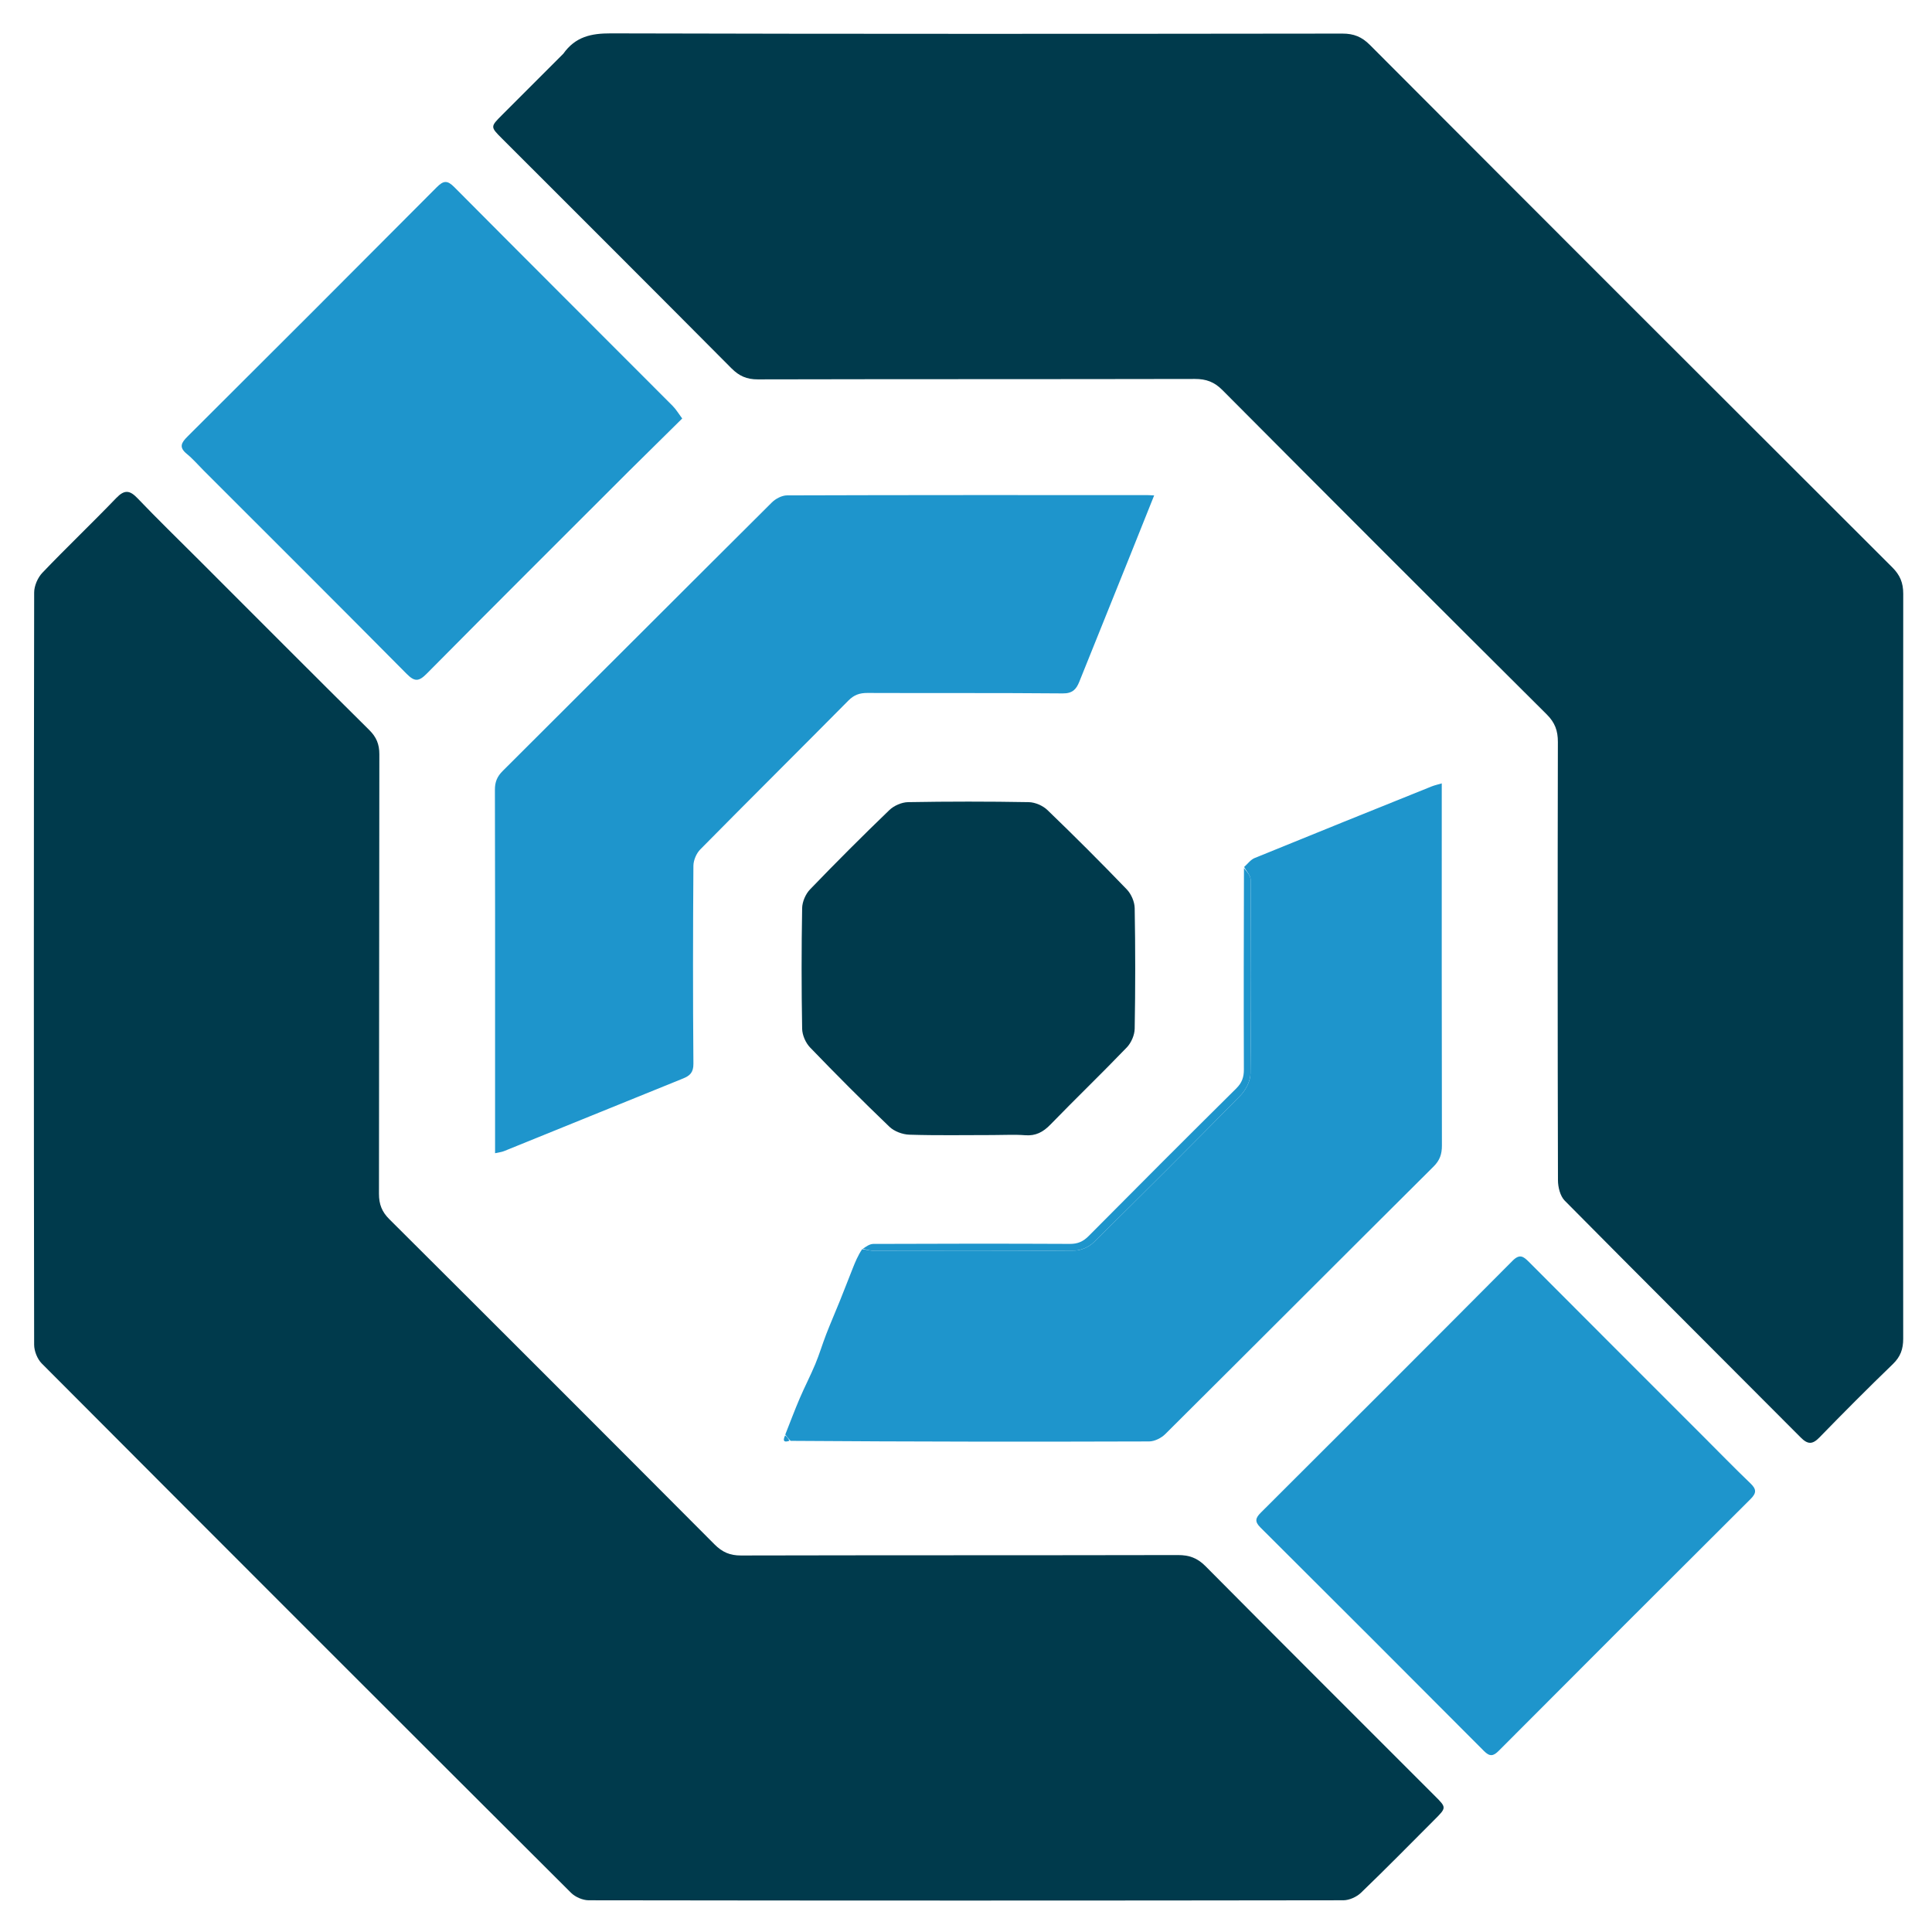
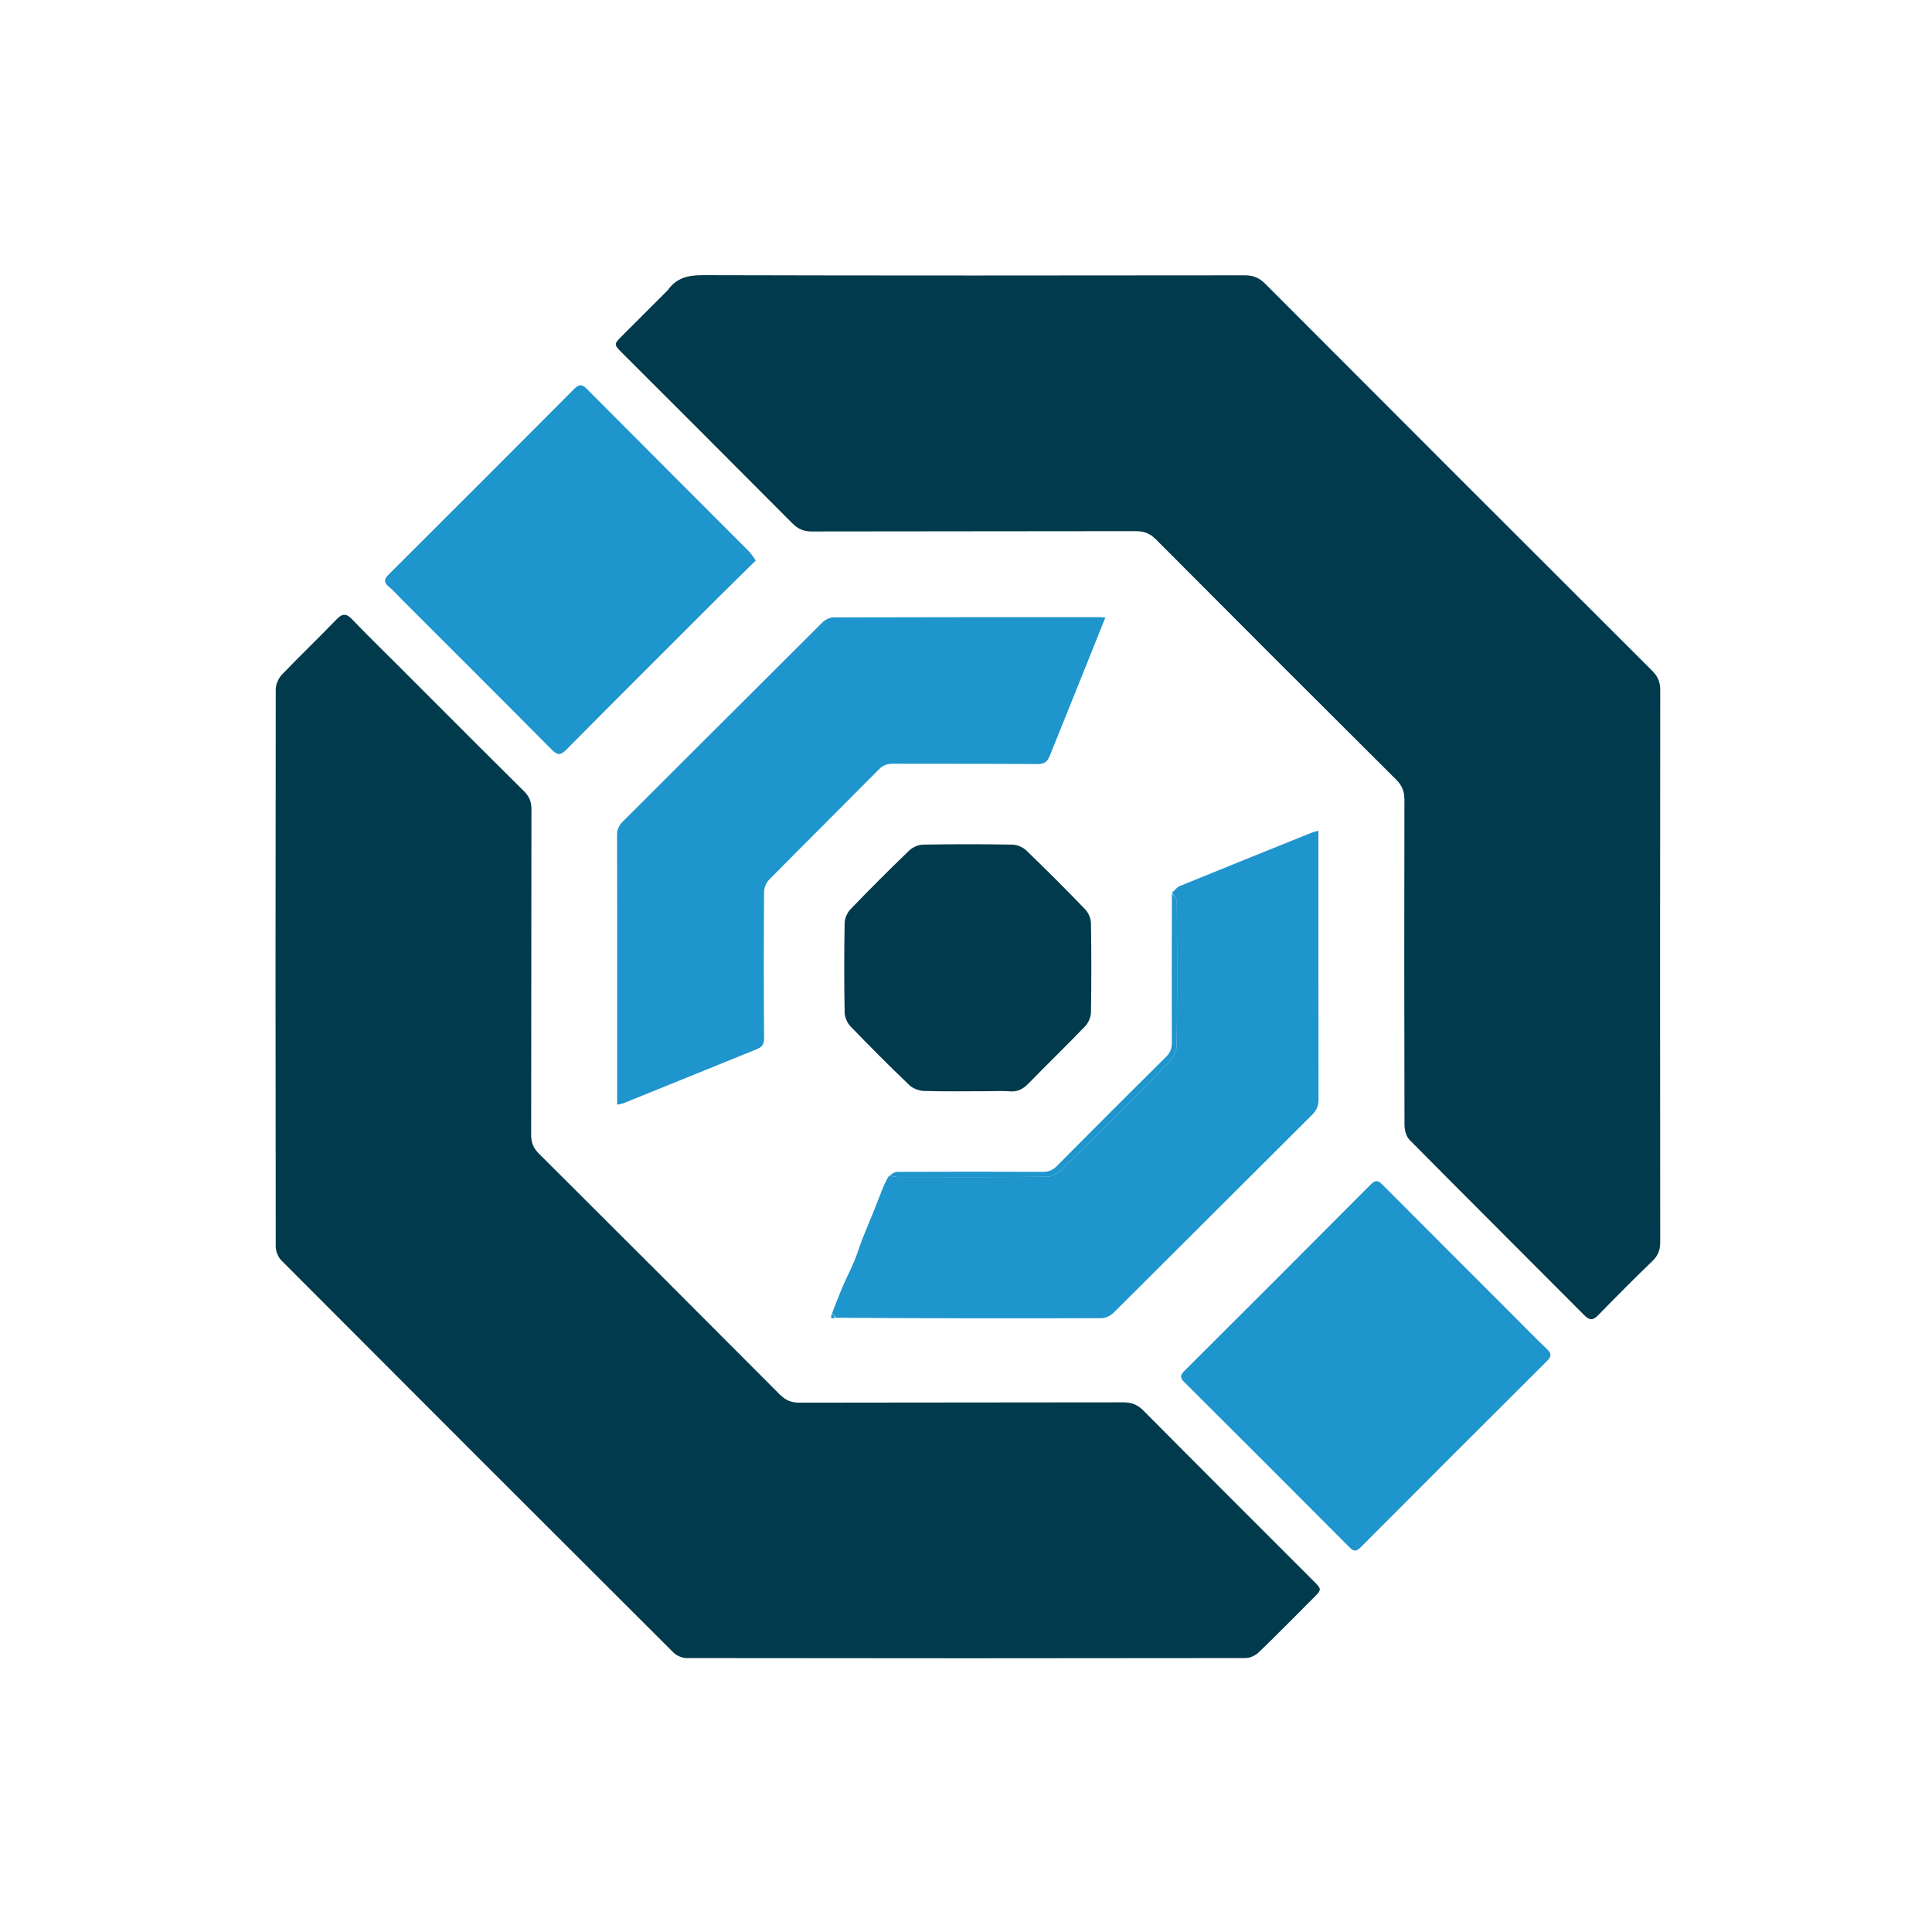
- <svg xmlns="http://www.w3.org/2000/svg" version="1.1" id="Layer_1" x="0px" y="0px" width="100%" viewBox="0 0 800 800" enable-background="new 0 0 800 800" xml:space="preserve">
-   <path fill="#003A4C" opacity="1" stroke="none" d=" M233.251,22.249   C238.266,15.191 244.769,13.797 252.914,13.82   C353.898,14.096 454.882,14.029 555.867,13.909   C560.568,13.904 563.889,15.241 567.232,18.592   C639.254,90.797 711.371,162.907 783.566,234.94   C786.774,238.14 788.094,241.335 788.089,245.867   C787.973,348.684 787.978,451.502 788.075,554.319   C788.079,558.63 786.95,561.797 783.792,564.844   C773.48,574.793 763.373,584.959 753.376,595.226   C750.481,598.198 748.541,598.151 745.624,595.219   C713.075,562.514 680.371,529.962 647.917,497.164   C646.029,495.255 645.126,491.576 645.119,488.718   C644.962,428.228 644.958,367.737 645.083,307.247   C645.093,302.592 643.883,299.212 640.495,295.841   C595.604,251.179 550.828,206.402 506.165,161.512   C502.796,158.126 499.421,156.907 494.762,156.916   C434.439,157.043 374.115,156.954 313.791,157.092   C309.24,157.102 306.067,155.716 302.885,152.513   C271.293,120.712 239.553,89.057 207.86,57.356   C203.014,52.509 203.018,52.492 207.918,47.586   C216.274,39.219 224.639,30.861 233.251,22.249  z" />
-   <path fill="#003A4C" opacity="1" stroke="none" d=" M82.25,231.75   C105.948,255.448 129.348,278.945 152.904,302.284   C155.872,305.224 157.088,308.178 157.08,312.349   C156.963,373.005 157.036,433.66 156.924,494.316   C156.916,498.626 158.106,501.747 161.209,504.837   C206.195,549.637 251.088,594.53 295.889,639.515   C299.074,642.714 302.245,644.102 306.794,644.092   C367.116,643.954 427.439,644.043 487.761,643.917   C492.418,643.907 495.8,645.116 499.165,648.51   C530.73,680.336 562.481,711.978 594.173,743.677   C598.986,748.492 598.982,748.51 594.049,753.447   C583.92,763.585 573.883,773.818 563.555,783.75   C561.746,785.49 558.704,786.862 556.229,786.865   C452.081,787.019 347.934,787.019 243.787,786.866   C241.31,786.862 238.215,785.528 236.451,783.769   C163.292,710.819 90.235,637.768 17.296,564.598   C15.449,562.744 14.14,559.43 14.136,556.794   C13.978,452.98 13.975,349.166 14.146,245.352   C14.15,242.583 15.628,239.178 17.558,237.158   C27.568,226.677 38.081,216.676 48.128,206.229   C51.545,202.677 53.726,202.943 56.98,206.351   C65.143,214.903 73.638,223.138 82.25,231.75  z" />
-   <path fill="#1E95CC" opacity="1" stroke="none" d=" M205,430   C205,395.344 205.042,361.189 204.932,327.033   C204.921,323.79 205.858,321.533 208.161,319.238   C245.345,282.202 282.418,245.055 319.624,208.04   C321.181,206.491 323.776,205.133 325.893,205.126   C375.543,204.964 425.193,205 474.844,205.006   C475.672,205.006 476.5,205.079 477.909,205.146   C474.552,213.535 471.306,221.682 468.035,229.819   C460.992,247.336 453.935,264.848 446.888,282.364   C445.66,285.417 444.086,287.16 440.123,287.125   C413.134,286.886 386.142,287.046 359.151,286.939   C355.95,286.926 353.638,287.732 351.318,290.075   C330.921,310.674 310.339,331.09 289.975,351.723   C288.355,353.364 287.142,356.212 287.125,358.509   C286.931,385.832 286.894,413.158 287.128,440.481   C287.159,444.081 285.653,445.44 282.911,446.553   C258.174,456.589 233.443,466.641 208.697,476.656   C207.649,477.08 206.472,477.185 205,477.52   C205,461.729 205,446.114 205,430  z" />
-   <path fill="#1E95CC" opacity="1" stroke="none" d=" M325.167,594.013   C327.14,589.036 329.013,584.016 331.117,579.095   C333.169,574.295 335.593,569.653 337.601,564.835   C339.298,560.763 340.553,556.507 342.152,552.39   C343.924,547.823 345.892,543.332 347.724,538.788   C349.544,534.273 351.292,529.729 353.088,525.205   C354.141,522.552 355.227,519.912 356.991,517.261   C359.153,517.497 360.622,517.95 362.092,517.952   C389.715,517.993 417.34,518.076 444.962,517.831   C447.633,517.807 450.925,516.336 452.85,514.44   C473.247,494.362 493.503,474.137 513.556,453.716   C515.796,451.434 517.757,447.704 517.795,444.62   C518.125,417.832 518.038,391.039 517.864,364.248   C517.852,362.493 516.106,360.749 515.167,359   C516.604,357.74 517.838,355.98 519.511,355.296   C543.907,345.323 568.361,335.489 592.81,325.644   C594.011,325.16 595.298,324.89 597,324.385   C597,326.411 597,328.17 597,329.93   C597,378.061 596.968,426.193 597.065,474.324   C597.073,477.868 596.225,480.437 593.613,483.035   C556.536,519.913 519.608,556.94 482.525,593.812   C480.87,595.457 478.086,596.86 475.823,596.868   C426.525,597.032 377.227,596.981 327.384,596.627   C326.282,595.526 325.724,594.77 325.167,594.013  z" />
-   <path fill="#1E95CC" opacity="1" stroke="none" d=" M260.25,195.25   C232.186,223.311 204.314,251.064 176.636,279.01   C173.349,282.329 171.612,282.286 168.351,278.994   C140.434,250.817 112.328,222.826 84.279,194.779   C81.981,192.482 79.85,189.979 77.344,187.937   C74.005,185.214 75.04,183.353 77.647,180.756   C112.129,146.414 146.545,112.007 180.87,77.509   C183.631,74.735 185.237,74.588 188.076,77.445   C218.148,107.71 248.362,137.835 278.496,168.04   C279.956,169.504 281.03,171.352 282.488,173.292   C274.96,180.725 267.73,187.862 260.25,195.25  z" />
-   <path fill="#1E95CC" opacity="1" stroke="none" d=" M704.75,594.25   C711.598,601.098 718.107,607.789 724.839,614.247   C727.346,616.652 727.381,618.218 724.876,620.714   C690.049,655.402 655.296,690.165 620.592,724.976   C618.336,727.238 616.866,727.449 614.5,725.073   C583.693,694.14 552.824,663.27 521.89,632.466   C519.473,630.059 519.841,628.587 522.061,626.374   C556.87,591.667 591.649,556.93 626.304,522.07   C629.292,519.064 630.828,520.256 633.126,522.564   C656.88,546.413 680.699,570.198 704.75,594.25  z" />
-   <path fill="#003A4C" opacity="1" stroke="none" d=" M410.999,470   C399.176,470 387.845,470.214 376.533,469.847   C373.718,469.756 370.295,468.486 368.292,466.567   C357.111,455.857 346.172,444.884 335.432,433.73   C333.592,431.82 332.197,428.617 332.151,425.984   C331.858,409.337 331.858,392.679 332.151,376.031   C332.197,373.397 333.582,370.191 335.421,368.281   C346.16,357.127 357.116,346.172 368.269,335.432   C370.18,333.592 373.382,332.197 376.015,332.151   C392.663,331.858 409.321,331.858 425.968,332.151   C428.603,332.197 431.809,333.582 433.718,335.421   C444.873,346.16 455.828,357.115 466.568,368.269   C468.408,370.18 469.803,373.382 469.849,376.015   C470.142,392.663 470.142,409.32 469.849,425.968   C469.803,428.602 468.417,431.806 466.579,433.718   C456.197,444.523 445.393,454.921 434.95,465.669   C431.942,468.764 428.881,470.42 424.483,470.074   C420.18,469.735 415.829,470 410.999,470  z" />
-   <path fill="#1E95CC" opacity="1" stroke="none" d=" M515.098,359.464   C516.106,360.749 517.852,362.493 517.864,364.248   C518.038,391.039 518.125,417.832 517.795,444.62   C517.757,447.704 515.796,451.434 513.556,453.716   C493.503,474.137 473.247,494.362 452.85,514.44   C450.925,516.336 447.633,517.807 444.962,517.831   C417.34,518.076 389.715,517.993 362.092,517.952   C360.622,517.95 359.153,517.497 357.289,517.102   C358.461,516.3 360.026,515.09 361.597,515.083   C388.741,514.968 415.886,514.944 443.03,515.073   C446.297,515.089 448.531,514.089 450.804,511.797   C471.091,491.343 491.454,470.963 511.92,450.687   C514.259,448.37 515.073,446.063 515.062,442.861   C514.964,415.217 515.019,387.572 515.098,359.464  z" />
-   <path fill="#1E95CC" opacity="1" stroke="none" d=" M325.092,594.35   C325.724,594.77 326.282,595.526 326.92,596.558   C325.111,597.253 323.82,597.119 325.092,594.35  z" />
+ <svg xmlns="http://www.w3.org/2000/svg" version="1.1" id="Layer_1" xml:space="preserve" x="0px" y="0px" width="100%" viewBox="0 0 1080 1080" enable-background="new 0 0 1080 1080" style="paint-order:stroke fill">
+   <g transform="scale(1) translate(140, 140)">
+     <path fill="#003A4C" d=" M233.251,22.249   C238.266,15.191 244.769,13.797 252.914,13.82   C353.898,14.096 454.882,14.029 555.867,13.909   C560.568,13.904 563.889,15.241 567.232,18.592   C639.254,90.797 711.371,162.907 783.566,234.94   C786.774,238.14 788.094,241.335 788.089,245.867   C787.973,348.684 787.978,451.502 788.075,554.319   C788.079,558.63 786.95,561.797 783.792,564.844   C773.48,574.793 763.373,584.959 753.376,595.226   C750.481,598.198 748.541,598.151 745.624,595.219   C713.075,562.514 680.371,529.962 647.917,497.164   C646.029,495.255 645.126,491.576 645.119,488.718   C644.962,428.228 644.958,367.737 645.083,307.247   C645.093,302.592 643.883,299.212 640.495,295.841   C595.604,251.179 550.828,206.402 506.165,161.512   C502.796,158.126 499.421,156.907 494.762,156.916   C434.439,157.043 374.115,156.954 313.791,157.092   C309.24,157.102 306.067,155.716 302.885,152.513   C271.293,120.712 239.553,89.057 207.86,57.356   C203.014,52.509 203.018,52.492 207.918,47.586   C216.274,39.219 224.639,30.861 233.251,22.249  z" />
+     <path fill="#003A4C" d=" M82.25,231.75   C105.948,255.448 129.348,278.945 152.904,302.284   C155.872,305.224 157.088,308.178 157.08,312.349   C156.963,373.005 157.036,433.66 156.924,494.316   C156.916,498.626 158.106,501.747 161.209,504.837   C206.195,549.637 251.088,594.53 295.889,639.515   C299.074,642.714 302.245,644.102 306.794,644.092   C367.116,643.954 427.439,644.043 487.761,643.917   C492.418,643.907 495.8,645.116 499.165,648.51   C530.73,680.336 562.481,711.978 594.173,743.677   C598.986,748.492 598.982,748.51 594.049,753.447   C583.92,763.585 573.883,773.818 563.555,783.75   C561.746,785.49 558.704,786.862 556.229,786.865   C452.081,787.019 347.934,787.019 243.787,786.866   C241.31,786.862 238.215,785.528 236.451,783.769   C163.292,710.819 90.235,637.768 17.296,564.598   C15.449,562.744 14.14,559.43 14.136,556.794   C13.978,452.98 13.975,349.166 14.146,245.352   C14.15,242.583 15.628,239.178 17.558,237.158   C27.568,226.677 38.081,216.676 48.128,206.229   C51.545,202.677 53.726,202.943 56.98,206.351   C65.143,214.903 73.638,223.138 82.25,231.75  z" />
+     <path fill="#1E95CC" d=" M205,430   C205,395.344 205.042,361.189 204.932,327.033   C204.921,323.79 205.858,321.533 208.161,319.238   C245.345,282.202 282.418,245.055 319.624,208.04   C321.181,206.491 323.776,205.133 325.893,205.126   C375.543,204.964 425.193,205 474.844,205.006   C475.672,205.006 476.5,205.079 477.909,205.146   C474.552,213.535 471.306,221.682 468.035,229.819   C460.992,247.336 453.935,264.848 446.888,282.364   C445.66,285.417 444.086,287.16 440.123,287.125   C413.134,286.886 386.142,287.046 359.151,286.939   C355.95,286.926 353.638,287.732 351.318,290.075   C330.921,310.674 310.339,331.09 289.975,351.723   C288.355,353.364 287.142,356.212 287.125,358.509   C286.931,385.832 286.894,413.158 287.128,440.481   C287.159,444.081 285.653,445.44 282.911,446.553   C258.174,456.589 233.443,466.641 208.697,476.656   C207.649,477.08 206.472,477.185 205,477.52   C205,461.729 205,446.114 205,430  z" />
+     <path fill="#1E95CC" d=" M325.167,594.013   C327.14,589.036 329.013,584.016 331.117,579.095   C333.169,574.295 335.593,569.653 337.601,564.835   C339.298,560.763 340.553,556.507 342.152,552.39   C343.924,547.823 345.892,543.332 347.724,538.788   C349.544,534.273 351.292,529.729 353.088,525.205   C354.141,522.552 355.227,519.912 356.991,517.261   C359.153,517.497 360.622,517.95 362.092,517.952   C389.715,517.993 417.34,518.076 444.962,517.831   C447.633,517.807 450.925,516.336 452.85,514.44   C473.247,494.362 493.503,474.137 513.556,453.716   C515.796,451.434 517.757,447.704 517.795,444.62   C518.125,417.832 518.038,391.039 517.864,364.248   C517.852,362.493 516.106,360.749 515.167,359   C516.604,357.74 517.838,355.98 519.511,355.296   C543.907,345.323 568.361,335.489 592.81,325.644   C594.011,325.16 595.298,324.89 597,324.385   C597,326.411 597,328.17 597,329.93   C597,378.061 596.968,426.193 597.065,474.324   C597.073,477.868 596.225,480.437 593.613,483.035   C556.536,519.913 519.608,556.94 482.525,593.812   C480.87,595.457 478.086,596.86 475.823,596.868   C426.525,597.032 377.227,596.981 327.384,596.627   C326.282,595.526 325.724,594.77 325.167,594.013  z" />
+     <path fill="#1E95CC" d=" M260.25,195.25   C232.186,223.311 204.314,251.064 176.636,279.01   C173.349,282.329 171.612,282.286 168.351,278.994   C140.434,250.817 112.328,222.826 84.279,194.779   C81.981,192.482 79.85,189.979 77.344,187.937   C74.005,185.214 75.04,183.353 77.647,180.756   C112.129,146.414 146.545,112.007 180.87,77.509   C183.631,74.735 185.237,74.588 188.076,77.445   C218.148,107.71 248.362,137.835 278.496,168.04   C279.956,169.504 281.03,171.352 282.488,173.292   C274.96,180.725 267.73,187.862 260.25,195.25  z" />
+     <path fill="#1E95CC" d=" M704.75,594.25   C711.598,601.098 718.107,607.789 724.839,614.247   C727.346,616.652 727.381,618.218 724.876,620.714   C690.049,655.402 655.296,690.165 620.592,724.976   C618.336,727.238 616.866,727.449 614.5,725.073   C583.693,694.14 552.824,663.27 521.89,632.466   C519.473,630.059 519.841,628.587 522.061,626.374   C556.87,591.667 591.649,556.93 626.304,522.07   C629.292,519.064 630.828,520.256 633.126,522.564   C656.88,546.413 680.699,570.198 704.75,594.25  z" />
+     <path fill="#003A4C" d=" M410.999,470   C399.176,470 387.845,470.214 376.533,469.847   C373.718,469.756 370.295,468.486 368.292,466.567   C357.111,455.857 346.172,444.884 335.432,433.73   C333.592,431.82 332.197,428.617 332.151,425.984   C331.858,409.337 331.858,392.679 332.151,376.031   C332.197,373.397 333.582,370.191 335.421,368.281   C346.16,357.127 357.116,346.172 368.269,335.432   C370.18,333.592 373.382,332.197 376.015,332.151   C392.663,331.858 409.321,331.858 425.968,332.151   C428.603,332.197 431.809,333.582 433.718,335.421   C444.873,346.16 455.828,357.115 466.568,368.269   C468.408,370.18 469.803,373.382 469.849,376.015   C470.142,392.663 470.142,409.32 469.849,425.968   C469.803,428.602 468.417,431.806 466.579,433.718   C456.197,444.523 445.393,454.921 434.95,465.669   C431.942,468.764 428.881,470.42 424.483,470.074   C420.18,469.735 415.829,470 410.999,470  z" />
+     <path fill="#1E95CC" d=" M515.098,359.464   C516.106,360.749 517.852,362.493 517.864,364.248   C518.038,391.039 518.125,417.832 517.795,444.62   C517.757,447.704 515.796,451.434 513.556,453.716   C493.503,474.137 473.247,494.362 452.85,514.44   C450.925,516.336 447.633,517.807 444.962,517.831   C417.34,518.076 389.715,517.993 362.092,517.952   C360.622,517.95 359.153,517.497 357.289,517.102   C358.461,516.3 360.026,515.09 361.597,515.083   C388.741,514.968 415.886,514.944 443.03,515.073   C446.297,515.089 448.531,514.089 450.804,511.797   C471.091,491.343 491.454,470.963 511.92,450.687   C514.259,448.37 515.073,446.063 515.062,442.861   C514.964,415.217 515.019,387.572 515.098,359.464  z" />
+     <path fill="#1E95CC" d=" M325.092,594.35   C325.724,594.77 326.282,595.526 326.92,596.558   C325.111,597.253 323.82,597.119 325.092,594.35  z" />
+   </g>
</svg>
